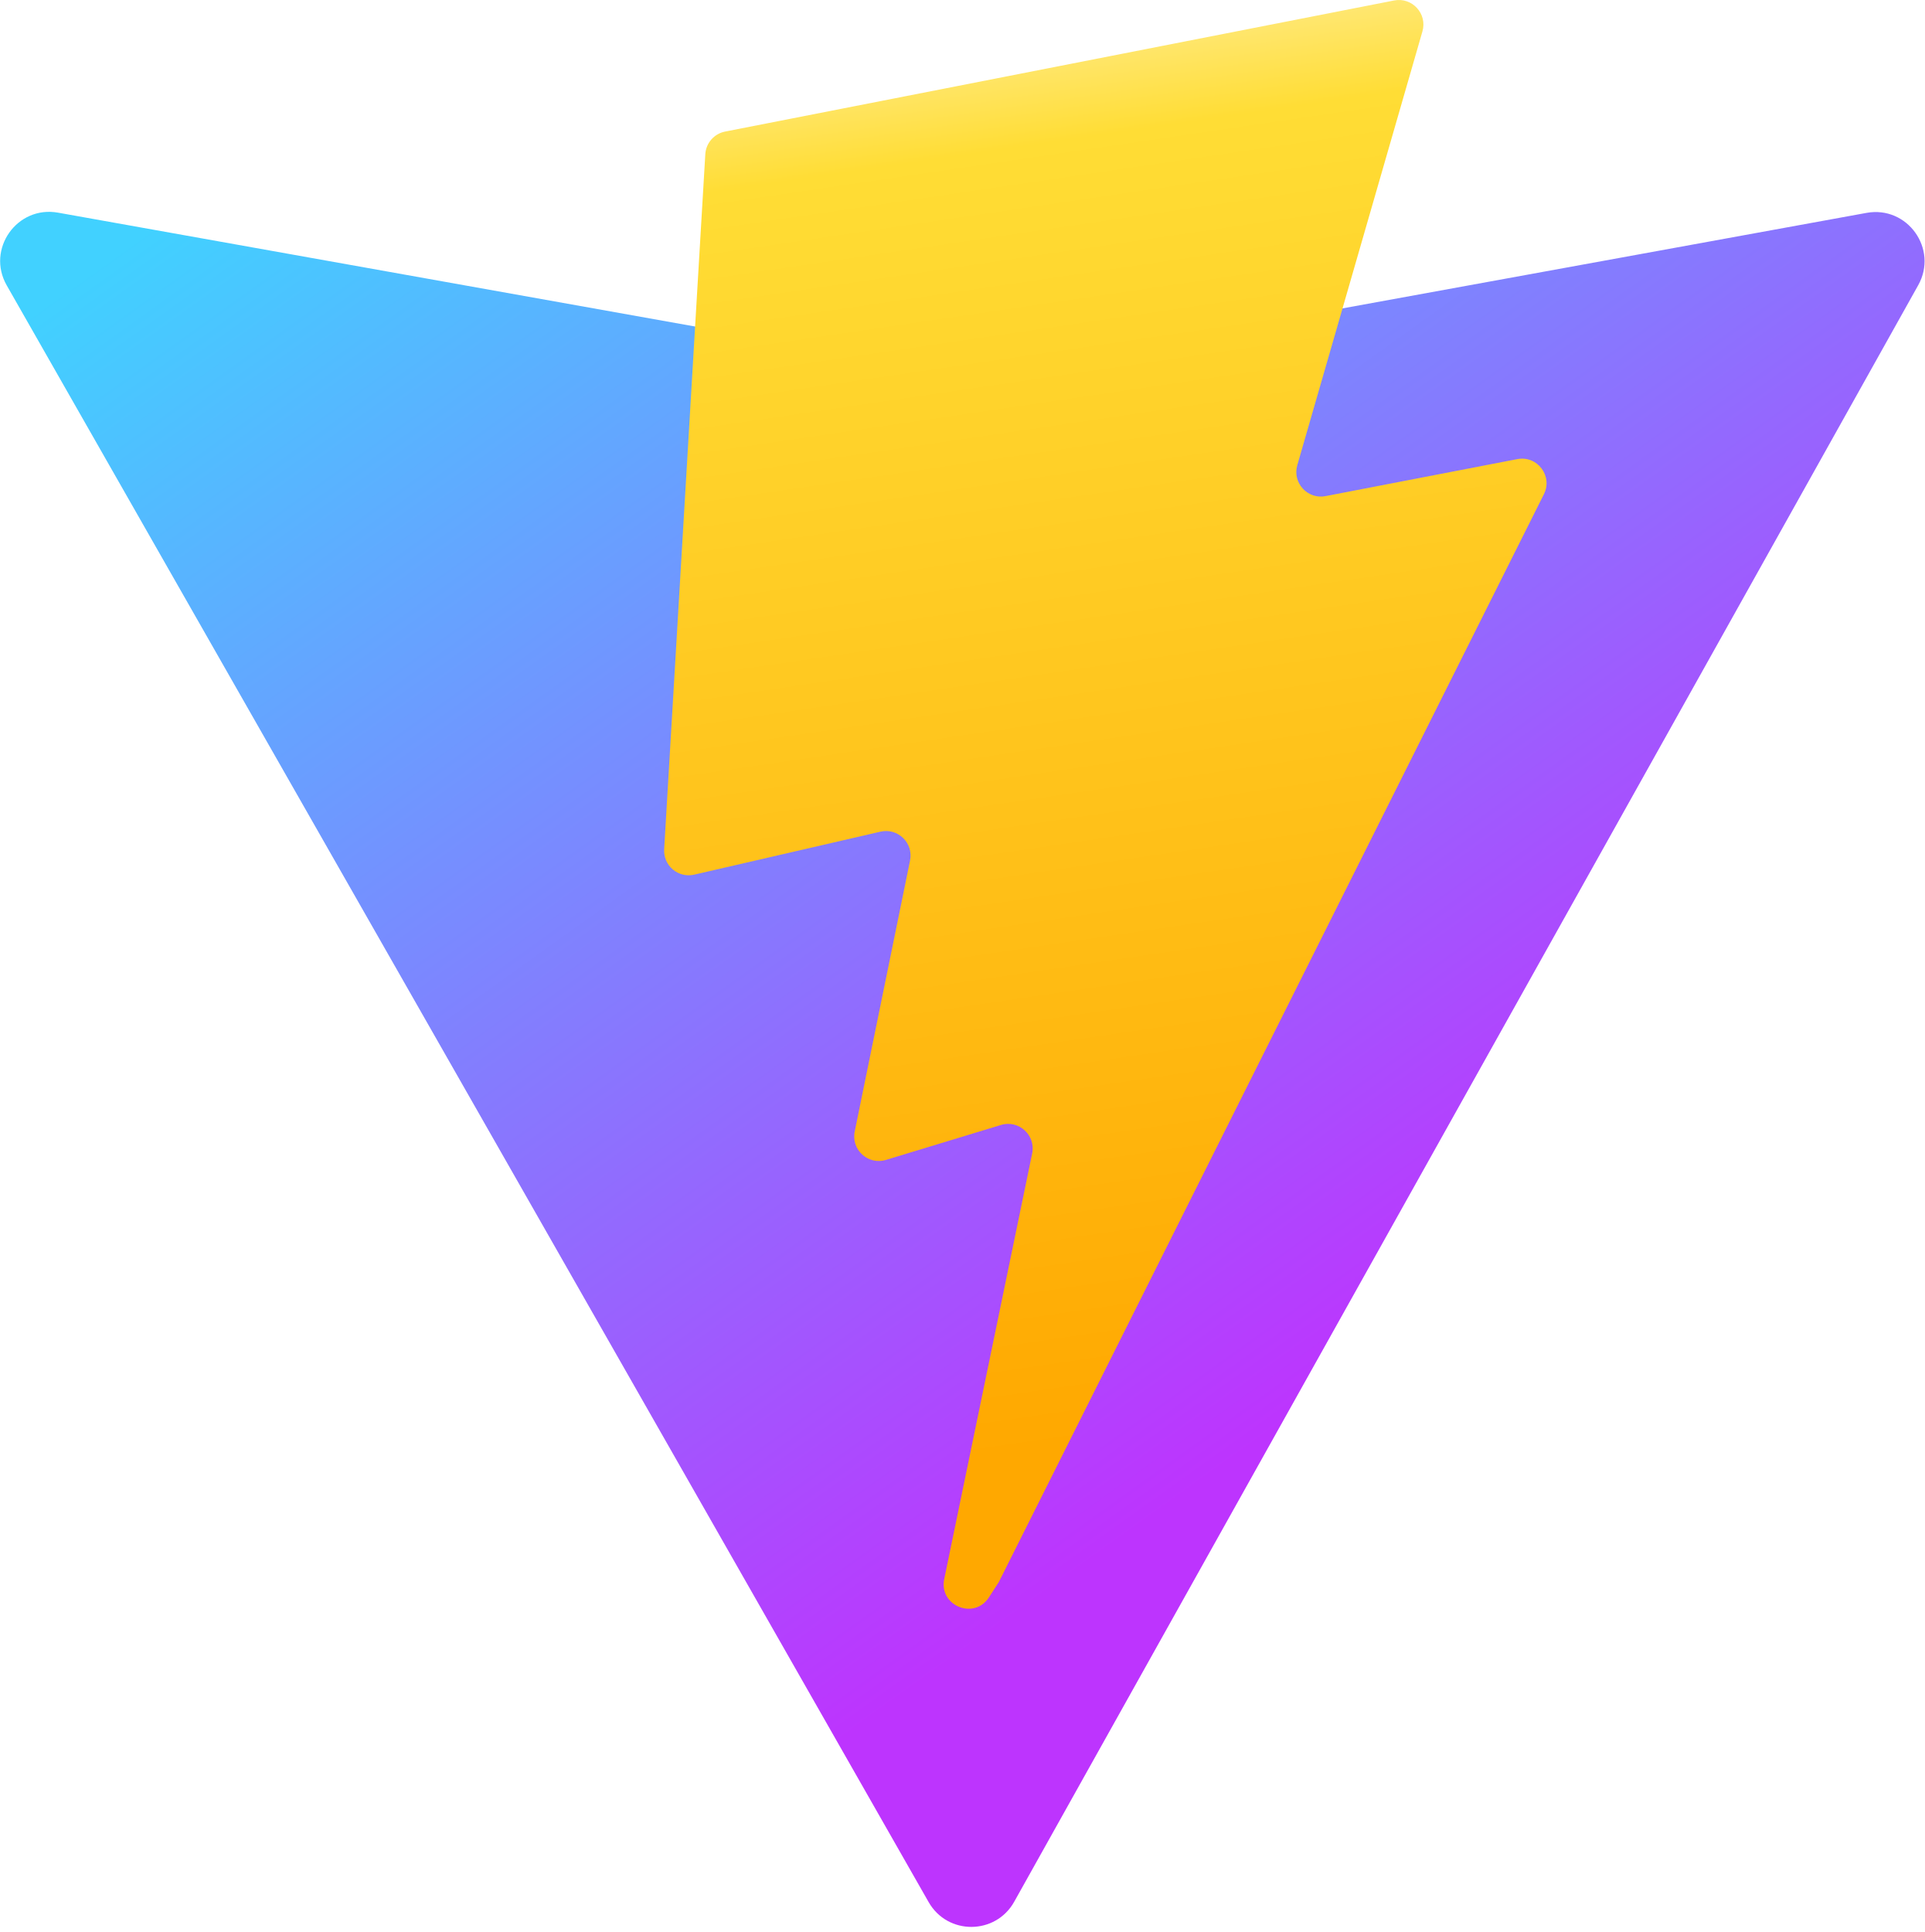
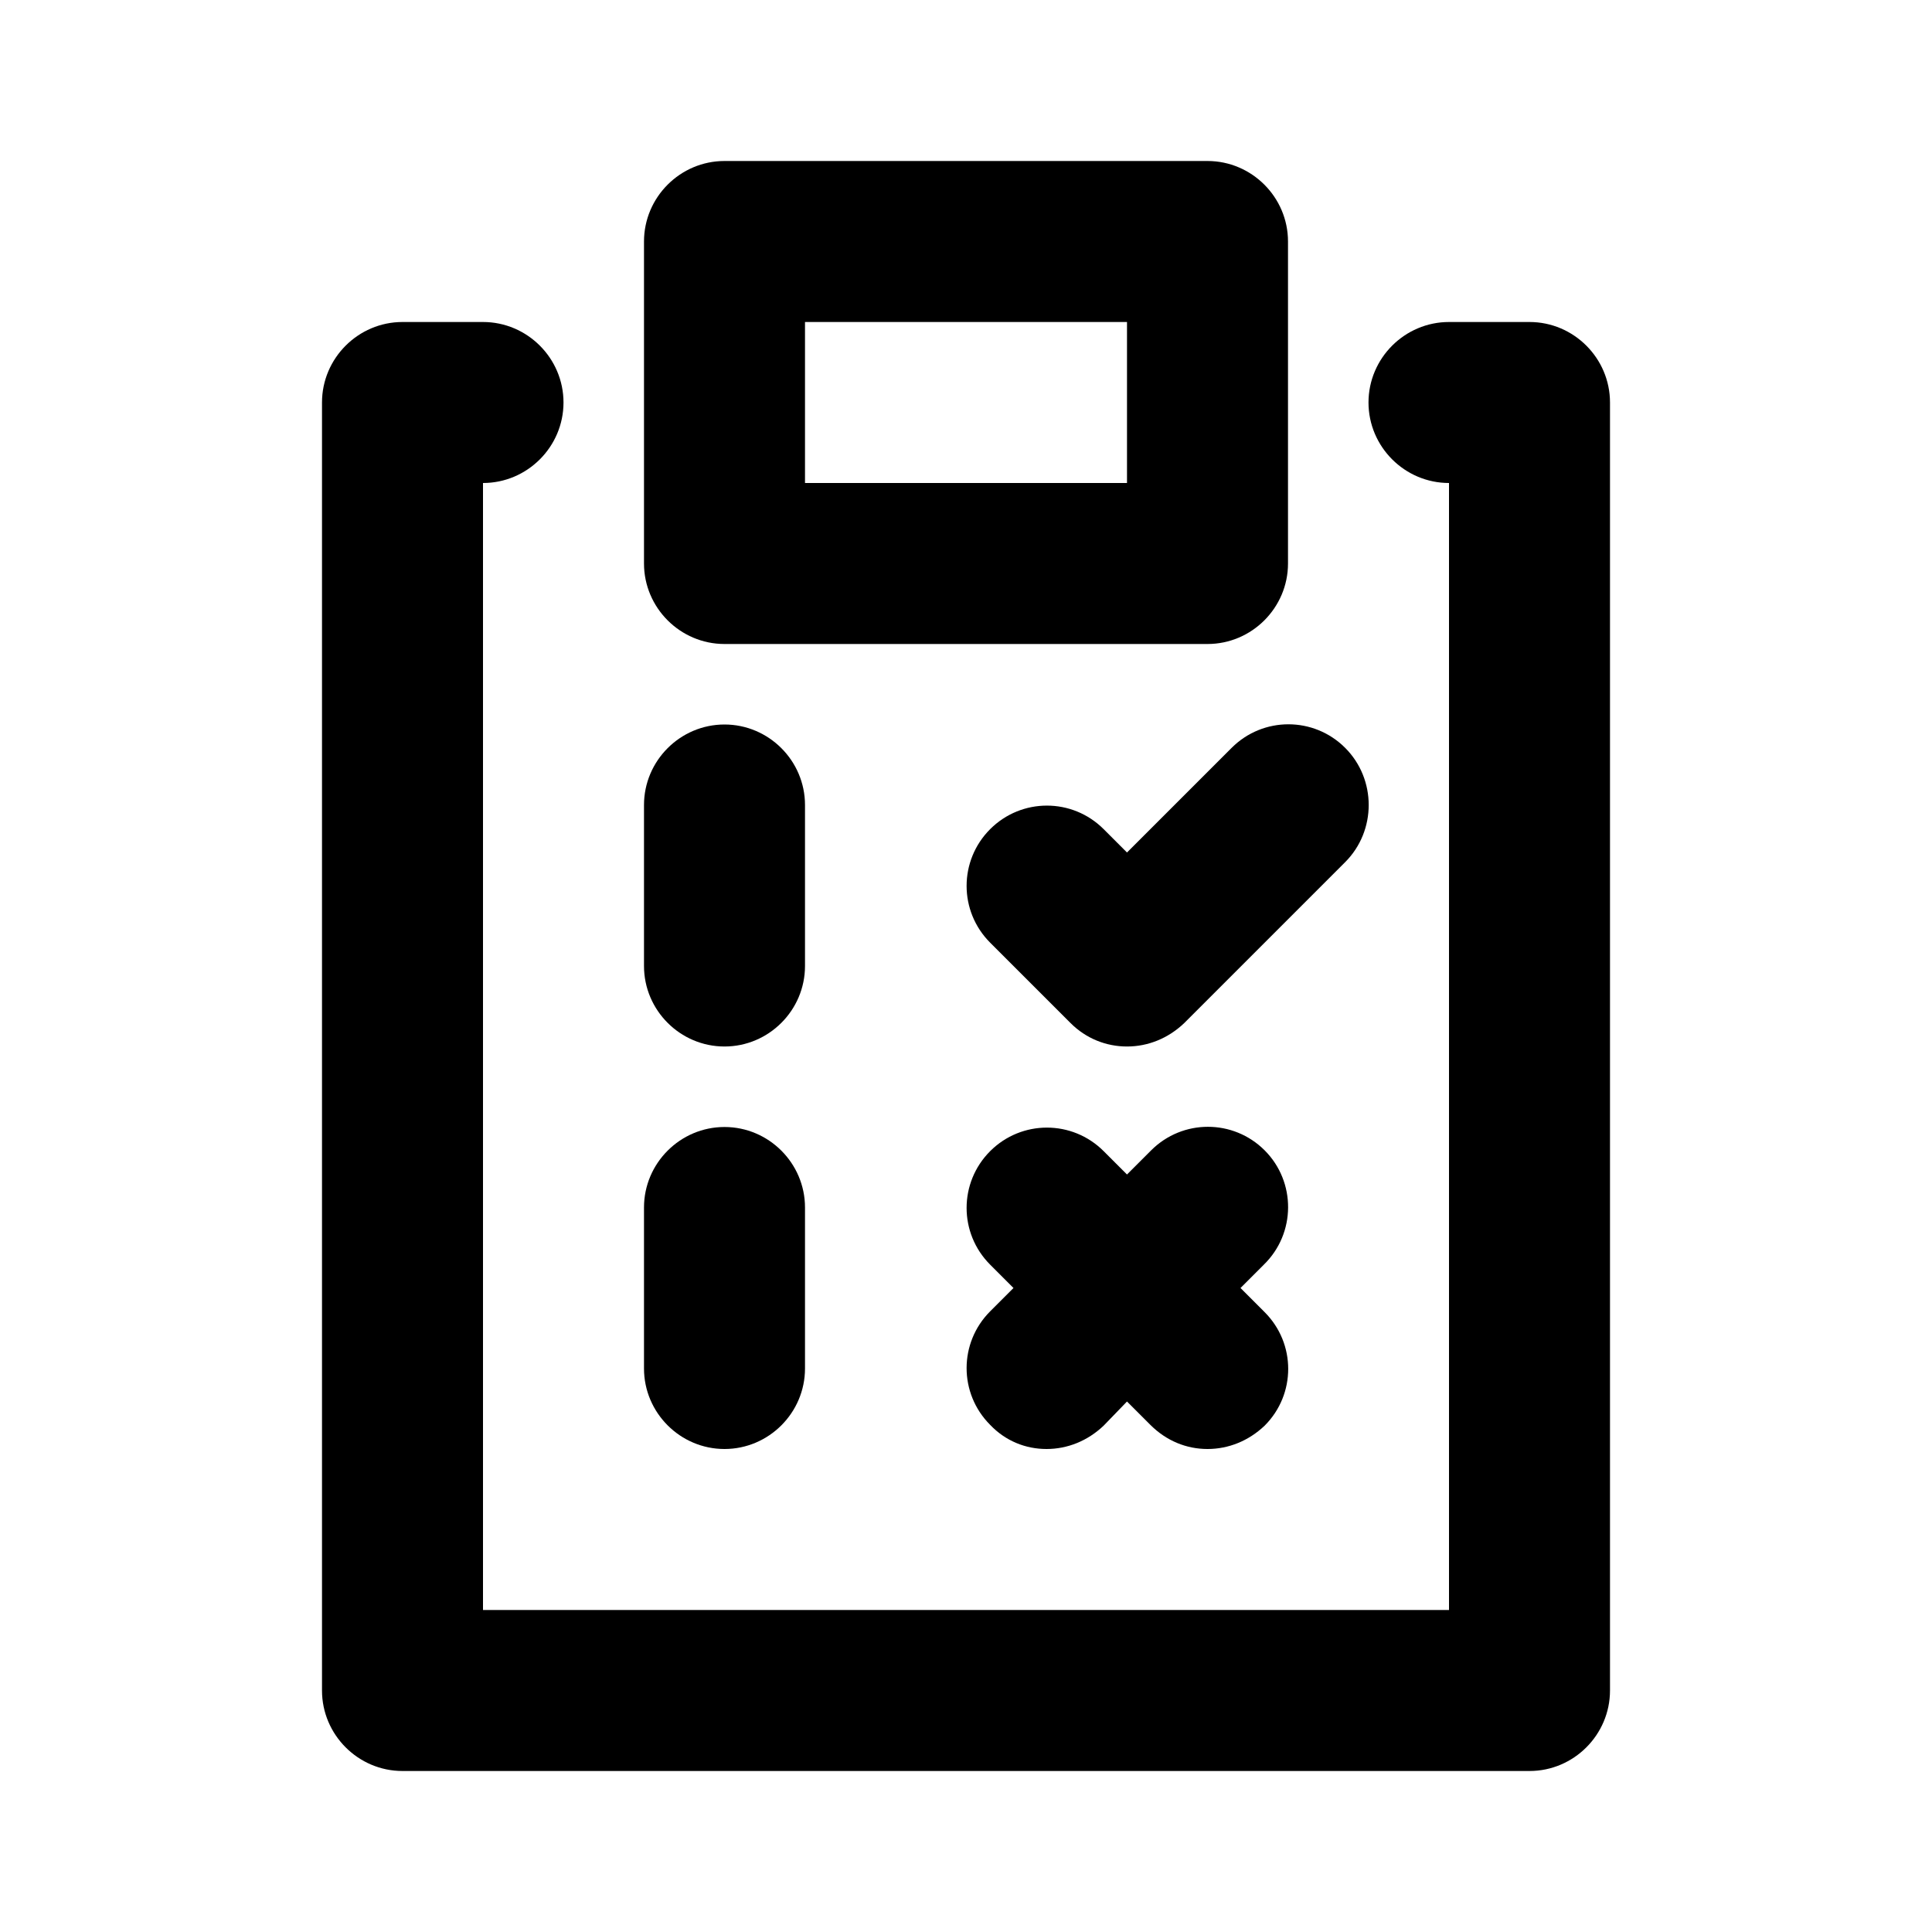
- <svg xmlns="http://www.w3.org/2000/svg" aria-hidden="true" role="img" class="iconify iconify--logos" width="31.88" height="32" preserveAspectRatio="xMidYMid meet" viewBox="0 0 256 257">
-   <defs>
-     <linearGradient id="IconifyId1813088fe1fbc01fb466" x1="-.828%" x2="57.636%" y1="7.652%" y2="78.411%">
-       <stop offset="0%" stop-color="#41D1FF" />
-       <stop offset="100%" stop-color="#BD34FE" />
-     </linearGradient>
-     <linearGradient id="IconifyId1813088fe1fbc01fb467" x1="43.376%" x2="50.316%" y1="2.242%" y2="89.03%">
-       <stop offset="0%" stop-color="#FFEA83" />
-       <stop offset="8.333%" stop-color="#FFDD35" />
-       <stop offset="100%" stop-color="#FFA800" />
-     </linearGradient>
-   </defs>
-   <path fill="url(#IconifyId1813088fe1fbc01fb466)" d="M255.153 37.938L134.897 252.976c-2.483 4.44-8.862 4.466-11.382.048L.875 37.958c-2.746-4.814 1.371-10.646 6.827-9.67l120.385 21.517a6.537 6.537 0 0 0 2.322-.004l117.867-21.483c5.438-.991 9.574 4.796 6.877 9.62Z" />
-   <path fill="url(#IconifyId1813088fe1fbc01fb467)" d="M185.432.063L96.44 17.501a3.268 3.268 0 0 0-2.634 3.014l-5.474 92.456a3.268 3.268 0 0 0 3.997 3.378l24.777-5.718c2.318-.535 4.413 1.507 3.936 3.838l-7.361 36.047c-.495 2.426 1.782 4.5 4.151 3.78l15.304-4.649c2.372-.72 4.652 1.36 4.15 3.788l-11.698 56.621c-.732 3.542 3.979 5.473 5.943 2.437l1.313-2.028l72.516-144.72c1.215-2.423-.88-5.186-3.54-4.672l-25.505 4.922c-2.396.462-4.435-1.77-3.759-4.114l16.646-57.705c.677-2.35-1.37-4.583-3.769-4.113Z" />
+ <svg xmlns="http://www.w3.org/2000/svg" fill="#000000" width="800px" height="800px" viewBox="0 0 24 24" id="Layer_1" version="1.1" xml:space="preserve">
+   <path d="M16.71,9.29c-0.39-0.39-1.02-0.39-1.41,0L14,10.59l-0.29-0.29c-0.39-0.39-1.02-0.39-1.41,0s-0.39,1.02,0,1.41l1,1  C13.49,12.9,13.74,13,14,13s0.51-0.1,0.71-0.29l2-2C17.1,10.32,17.1,9.68,16.71,9.29z" />
+   <path d="M7,5c0-0.55-0.45-1-1-1H5C4.45,4,4,4.45,4,5v16c0,0.55,0.45,1,1,1h14c0.55,0,1-0.45,1-1V5c0-0.55-0.45-1-1-1h-1  c-0.55,0-1,0.45-1,1s0.45,1,1,1v14H6V6C6.55,6,7,5.55,7,5z" />
+   <path d="M15,2H9C8.45,2,8,2.45,8,3v4c0,0.55,0.45,1,1,1h6c0.55,0,1-0.45,1-1V3C16,2.45,15.55,2,15,2z M14,6h-4V4h4V6z" />
+   <path d="M8,12c0,0.55,0.45,1,1,1s1-0.45,1-1v-2c0-0.55-0.45-1-1-1s-1,0.45-1,1V12z" />
+   <path d="M8,17c0,0.55,0.45,1,1,1s1-0.45,1-1v-2c0-0.55-0.45-1-1-1s-1,0.45-1,1V17z" />
+   <path d="M15.71,14.29c-0.39-0.39-1.02-0.39-1.41,0L14,14.59l-0.29-0.29c-0.39-0.39-1.02-0.39-1.41,0s-0.39,1.02,0,1.41L12.59,16  l-0.29,0.29c-0.39,0.39-0.39,1.02,0,1.41C12.49,17.9,12.74,18,13,18s0.51-0.1,0.71-0.29L14,17.41l0.29,0.29  C14.49,17.9,14.74,18,15,18s0.51-0.1,0.71-0.29c0.39-0.39,0.39-1.02,0-1.41L15.41,16l0.29-0.29C16.1,15.32,16.1,14.68,15.71,14.29z" />
</svg>
